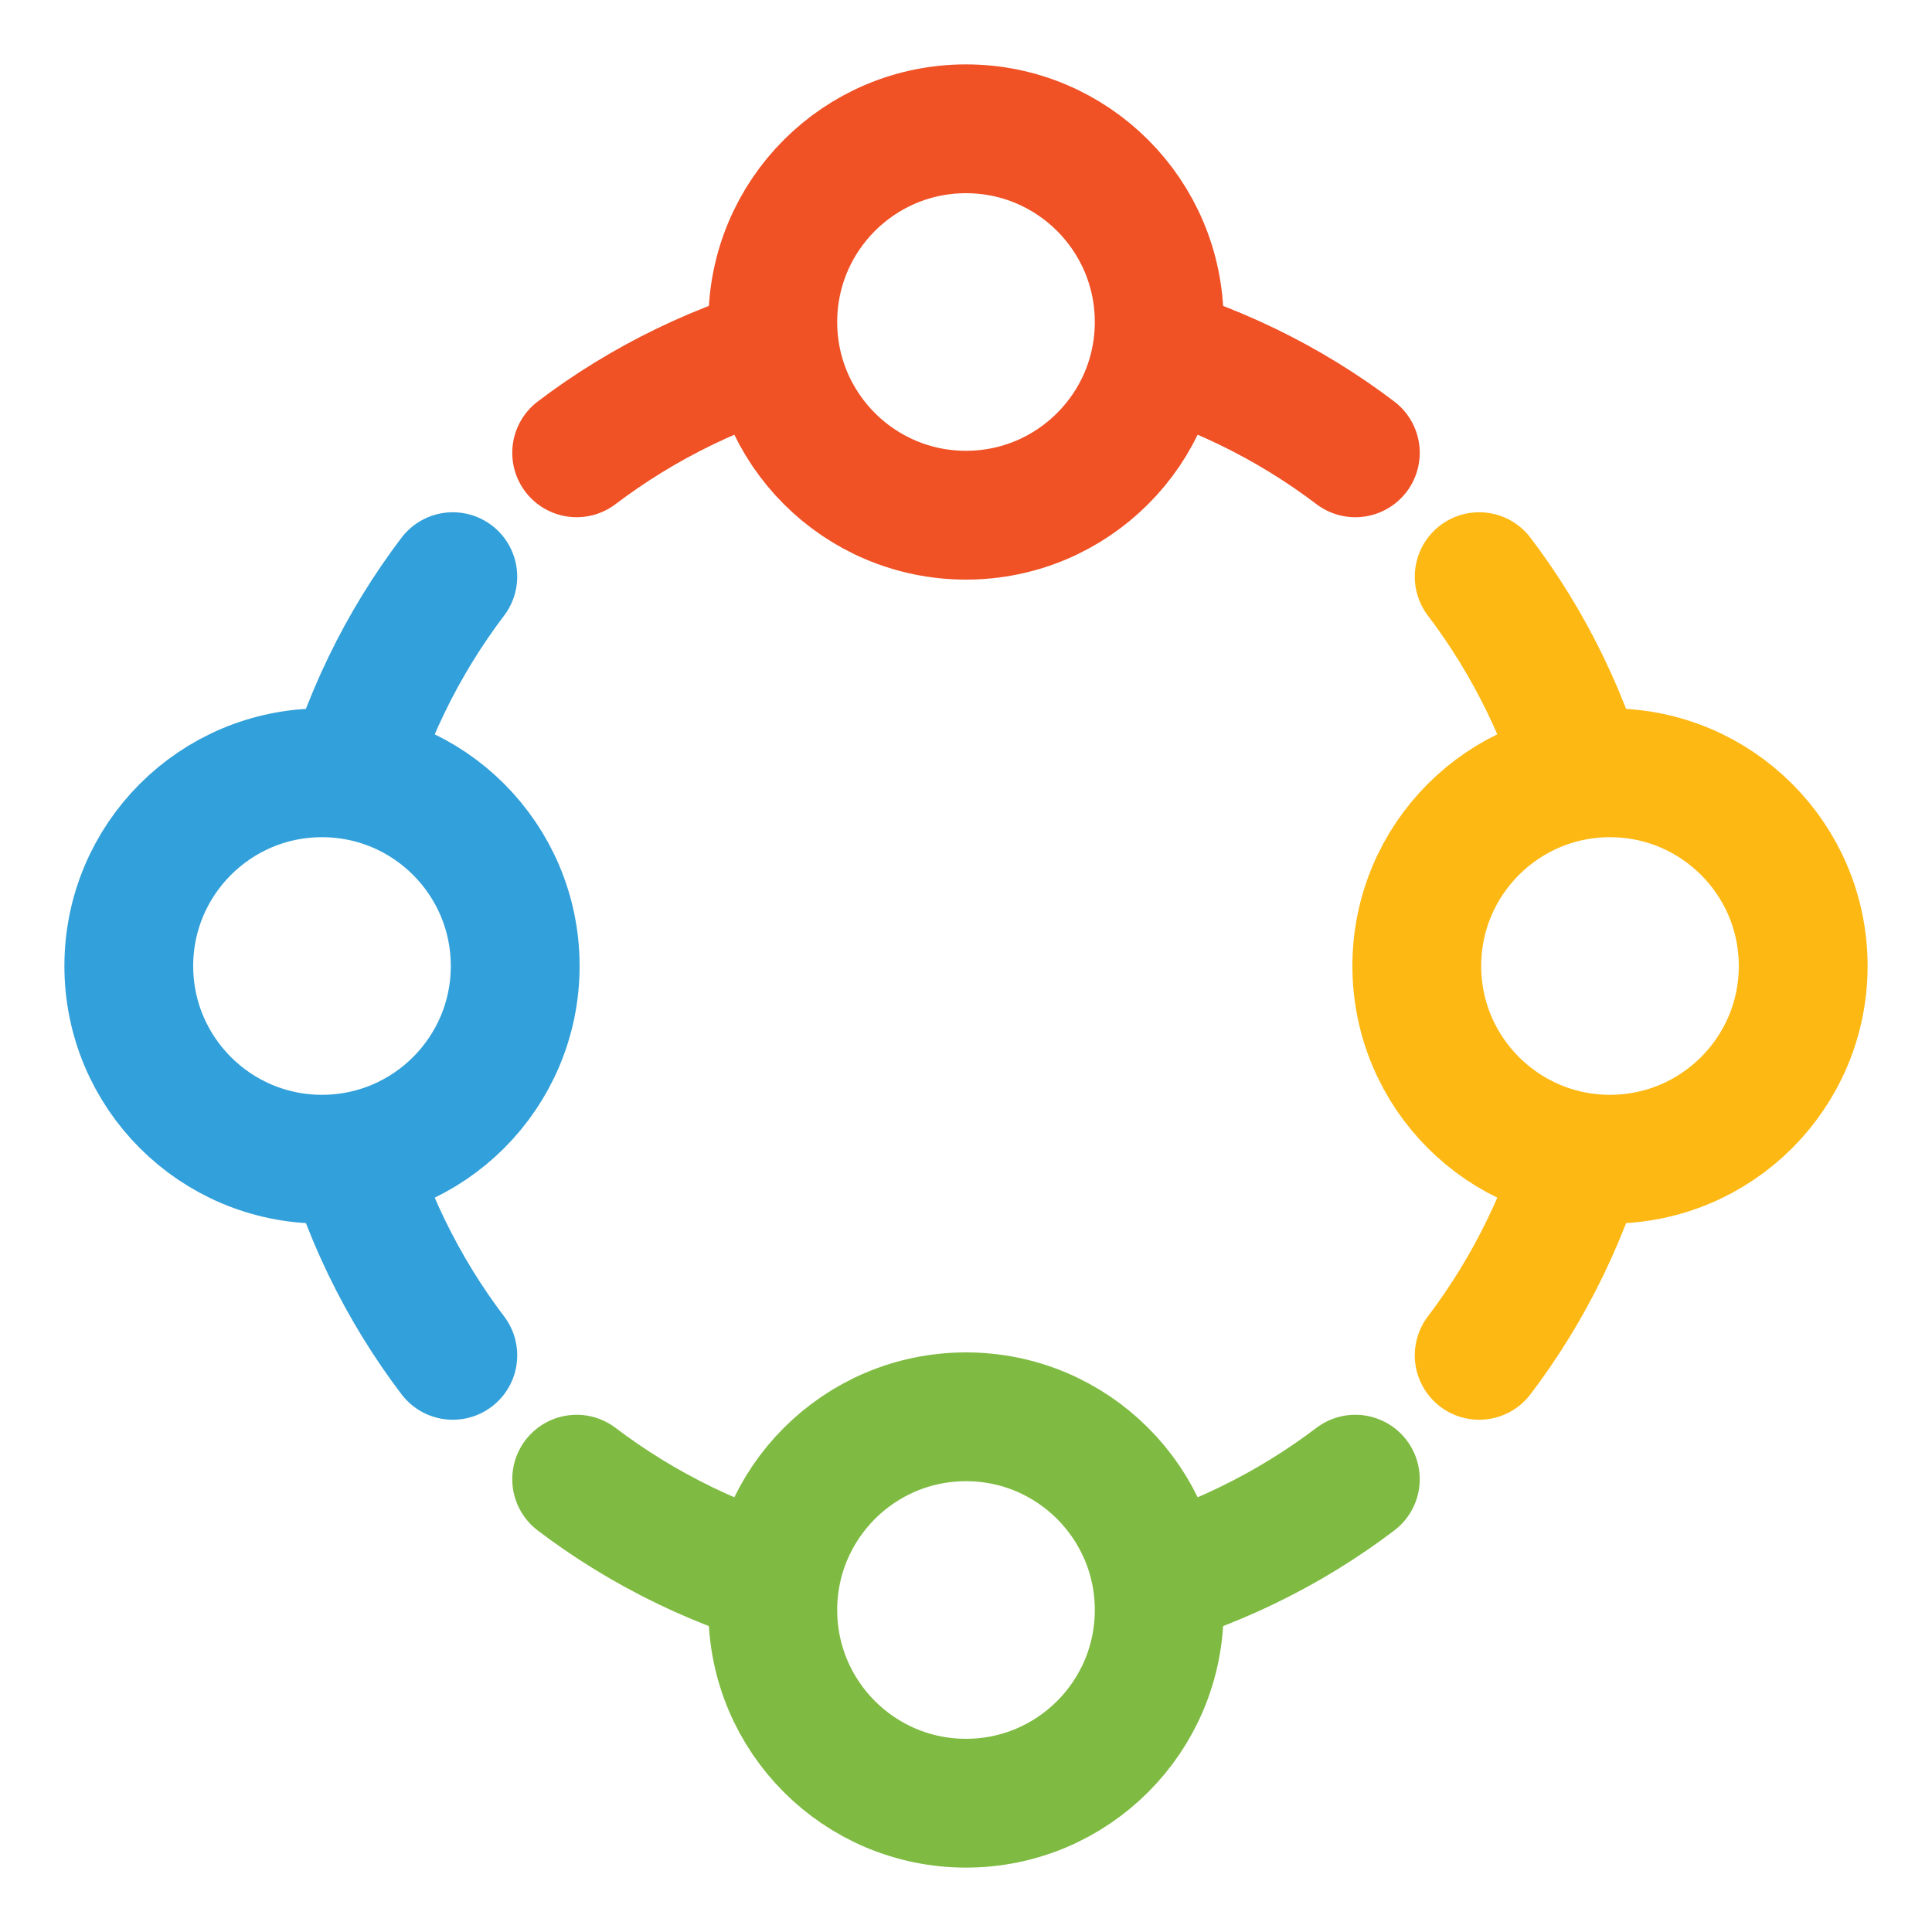
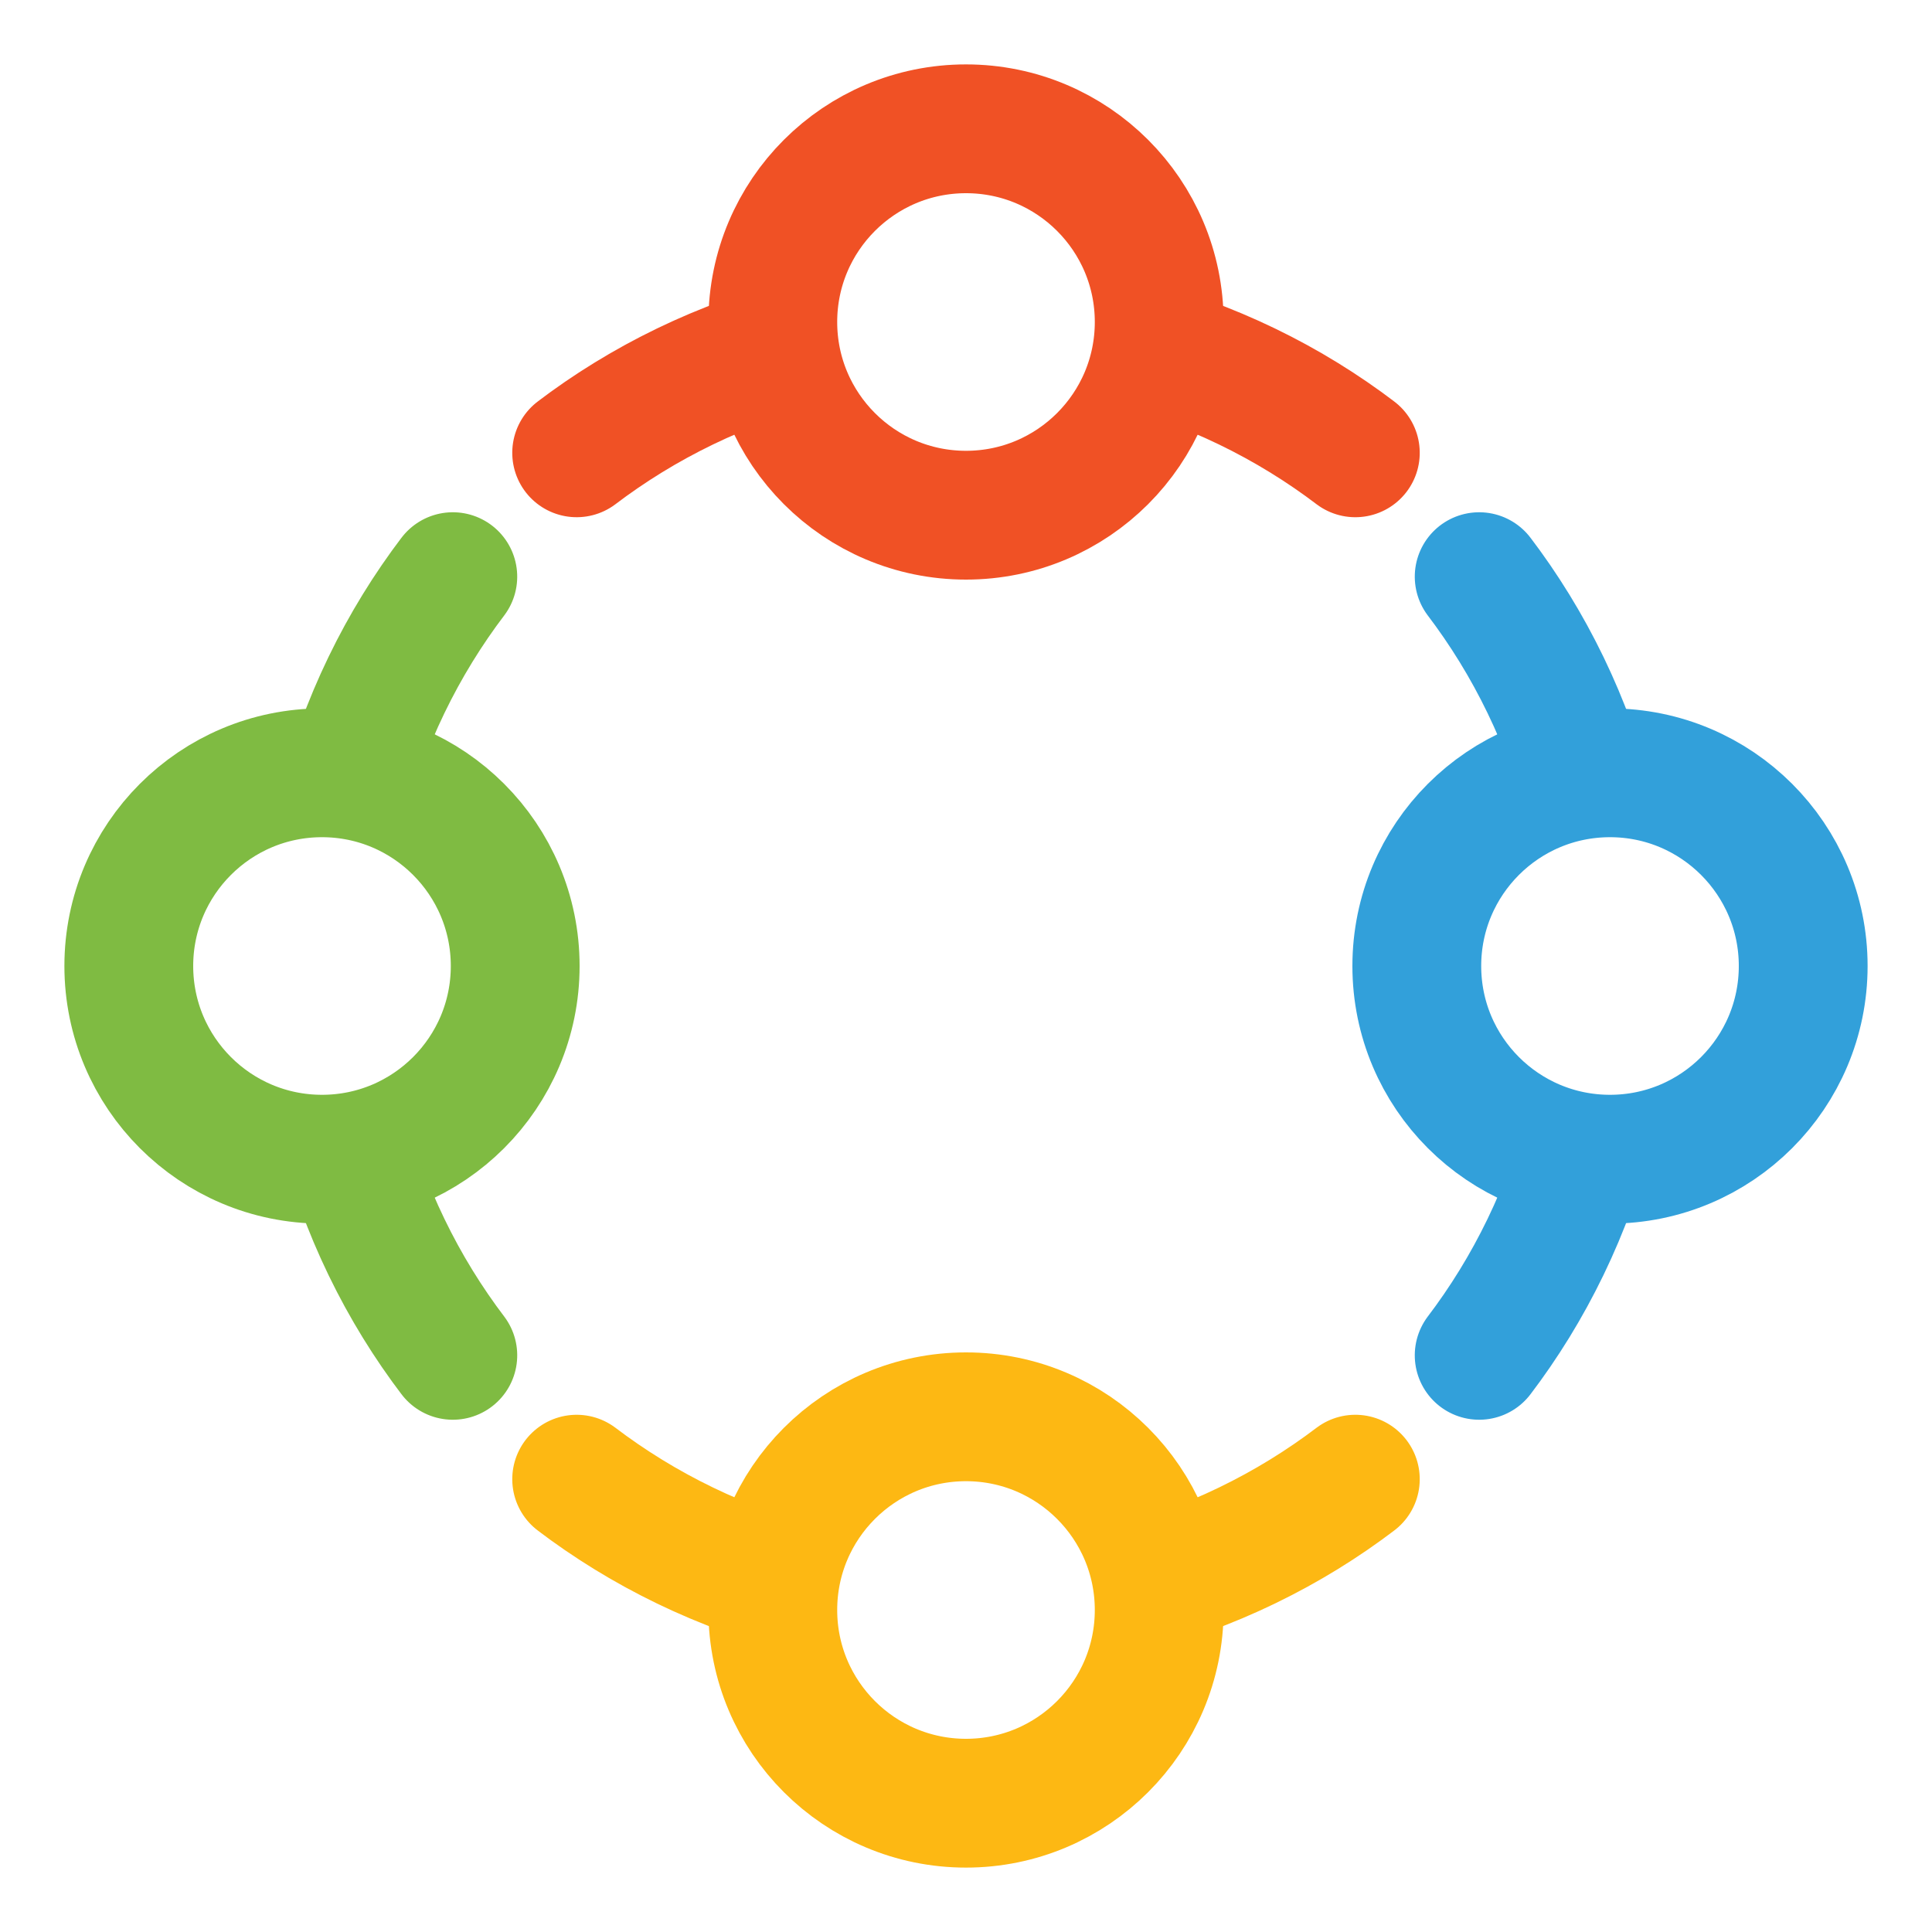
<svg xmlns="http://www.w3.org/2000/svg" viewBox="0 0 600 600" style="background: none;">
  <g>
    <circle cx="300" cy="100" r="60" fill="none" stroke="#f05125" stroke-width="40" />
    <circle cx="300" cy="300" r="200" fill="none" stroke="#f05125" stroke-dasharray="60 3000" stroke-linecap="round" stroke-width="40" transform="rotate(-70 300 300)" />
    <circle cx="300" cy="300" r="200" fill="none" stroke="#f05125" stroke-dasharray="60 3000" stroke-linecap="round" stroke-width="40" transform="rotate(70 300 300) translate(600,0) scale(-1,1)" />
-     <circle cx="500" cy="300" r="60" fill="none" stroke="#fdb813" stroke-width="40" />
-     <circle cx="300" cy="300" r="200" fill="none" stroke="#fdb813" stroke-dasharray="60 3000" stroke-linecap="round" stroke-width="40" transform="rotate(20 300 300)" />
-     <circle cx="300" cy="300" r="200" fill="none" stroke="#fdb813" stroke-dasharray="60 3000" stroke-linecap="round" stroke-width="40" transform="rotate(-20 300 300) translate(0,600) scale(1,-1)" />
-     <circle cx="300" cy="500" r="60" fill="none" stroke="#7fbb42" stroke-width="40" />
-     <circle cx="300" cy="300" r="200" fill="none" stroke="#7fbb42" stroke-dasharray="60 3000" stroke-linecap="round" stroke-width="40" transform="rotate(110 300 300)" />
-     <circle cx="300" cy="300" r="200" fill="none" stroke="#7fbb42" stroke-dasharray="60 3000" stroke-linecap="round" stroke-width="40" transform="rotate(-110 300 300) translate(600,0) scale(-1,1)" />
-     <circle cx="100" cy="300" r="60" fill="none" stroke="#32a0da" stroke-width="40" />
-     <circle cx="300" cy="300" r="200" fill="none" stroke="#32a0da" stroke-dasharray="60 3000" stroke-linecap="round" stroke-width="40" transform="rotate(200 300 300)" />
-     <circle cx="300" cy="300" r="200" fill="none" stroke="#32a0da" stroke-dasharray="60 3000" stroke-linecap="round" stroke-width="40" transform="rotate(-200 300 300) translate(0,600) scale(1,-1)" />
+     <circle cx="500" cy="300" r="60" fill="none" stroke="#32a0da" stroke-width="40" />
+     <circle cx="300" cy="300" r="200" fill="none" stroke="#32a0da" stroke-dasharray="60 3000" stroke-linecap="round" stroke-width="40" transform="rotate(20 300 300)" />
+     <circle cx="300" cy="300" r="200" fill="none" stroke="#32a0da" stroke-dasharray="60 3000" stroke-linecap="round" stroke-width="40" transform="rotate(-20 300 300) translate(0,600) scale(1,-1)" />
+     <circle cx="300" cy="500" r="60" fill="none" stroke="#fdb813" stroke-width="40" />
+     <circle cx="300" cy="300" r="200" fill="none" stroke="#fdb813" stroke-dasharray="60 3000" stroke-linecap="round" stroke-width="40" transform="rotate(110 300 300)" />
+     <circle cx="300" cy="300" r="200" fill="none" stroke="#fdb813" stroke-dasharray="60 3000" stroke-linecap="round" stroke-width="40" transform="rotate(-110 300 300) translate(600,0) scale(-1,1)" />
+     <circle cx="100" cy="300" r="60" fill="none" stroke="#7fbb42" stroke-width="40" />
+     <circle cx="300" cy="300" r="200" fill="none" stroke="#7fbb42" stroke-dasharray="60 3000" stroke-linecap="round" stroke-width="40" transform="rotate(200 300 300)" />
+     <circle cx="300" cy="300" r="200" fill="none" stroke="#7fbb42" stroke-dasharray="60 3000" stroke-linecap="round" stroke-width="40" transform="rotate(-200 300 300) translate(0,600) scale(1,-1)" />
  </g>
</svg>
